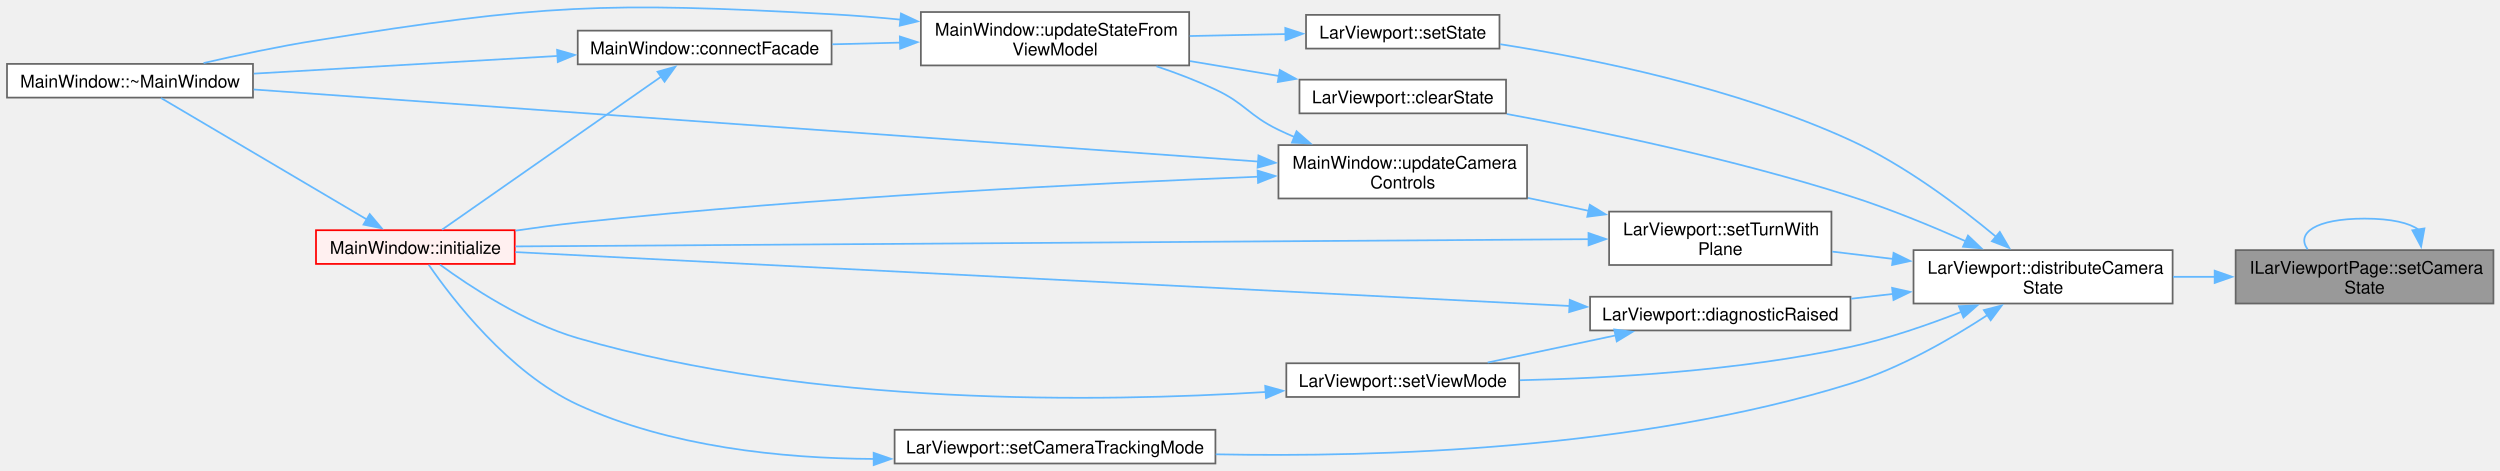
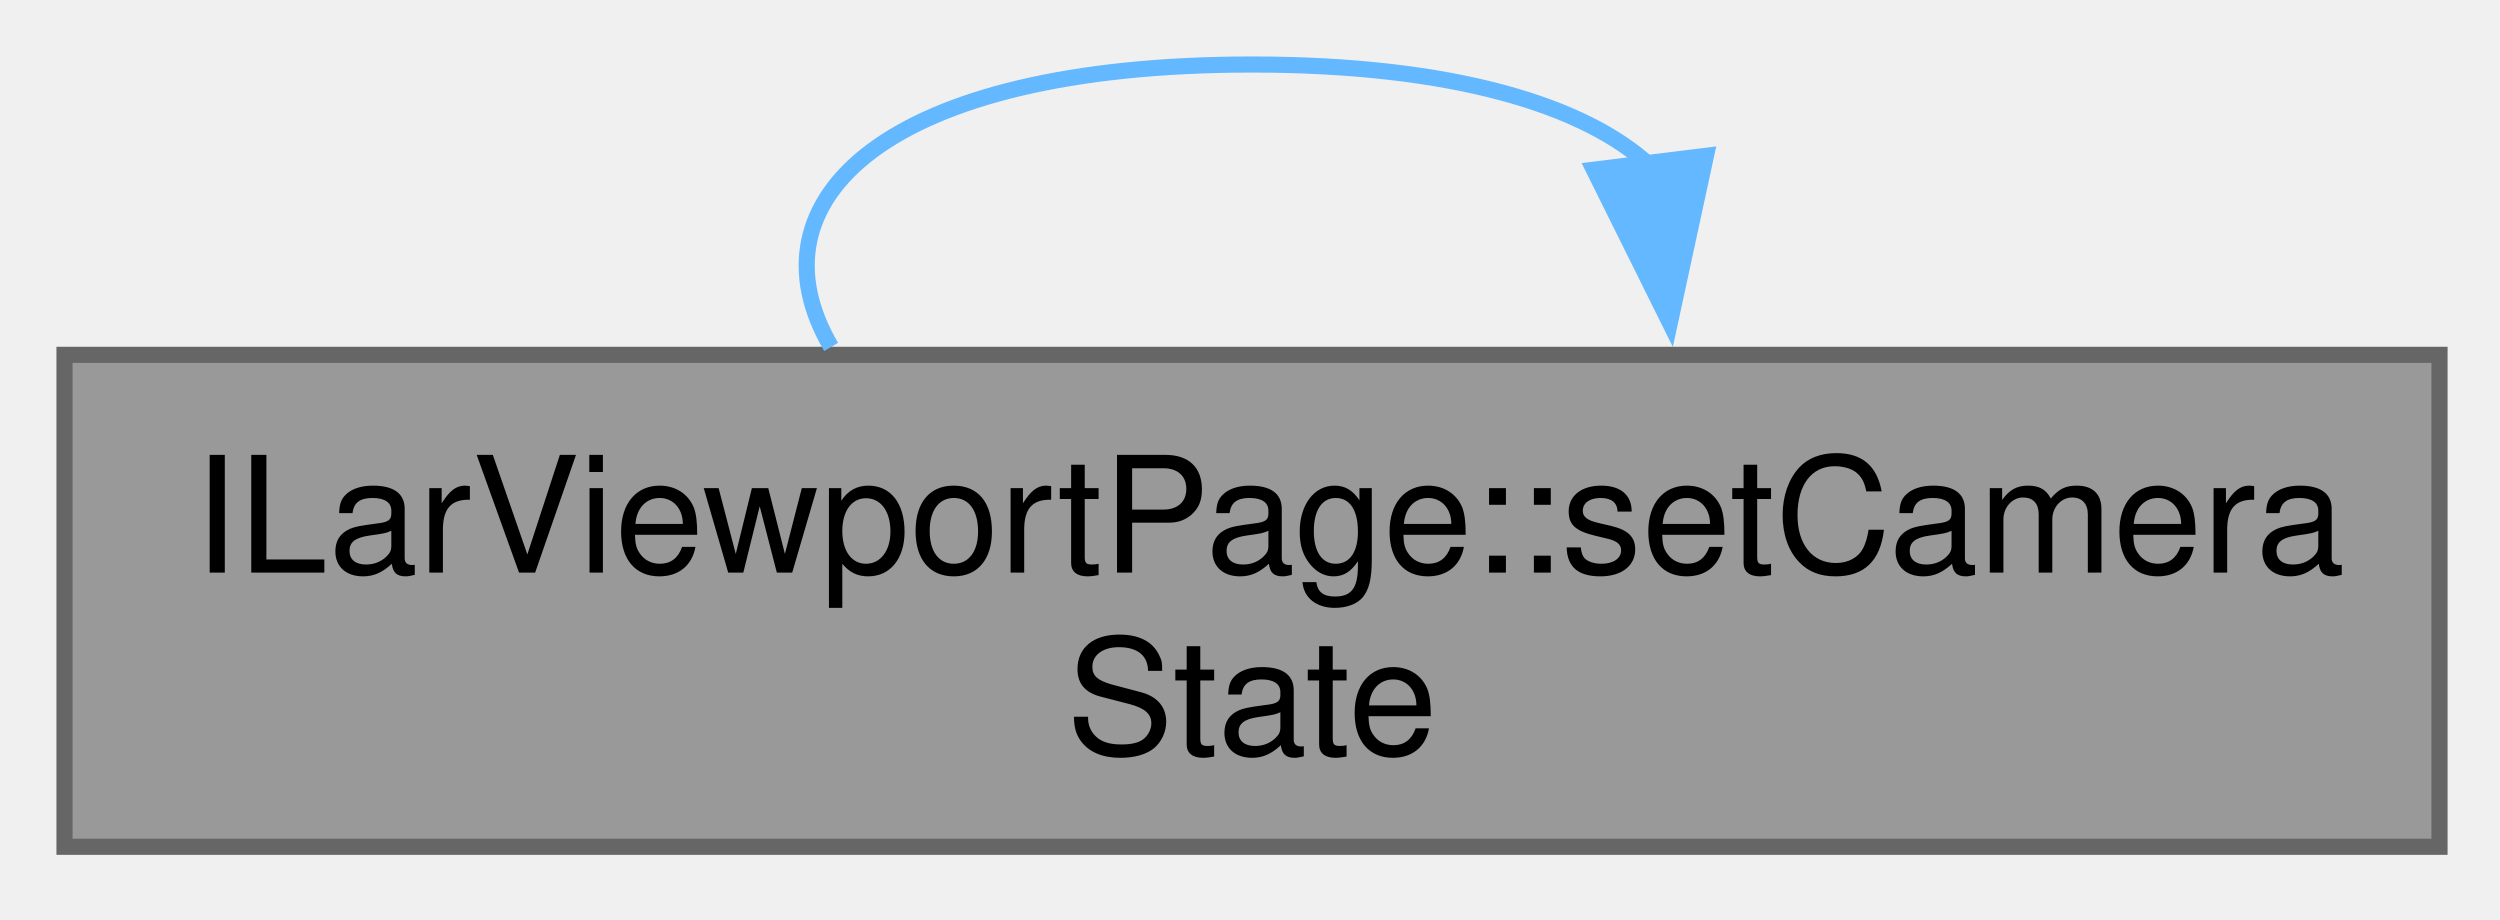
- <svg xmlns="http://www.w3.org/2000/svg" xmlns:xlink="http://www.w3.org/1999/xlink" width="1428pt" height="269pt" viewBox="0.00 0.00 1428.00 269.00">
-   <g id="graph0" class="graph" transform="scale(1 1) rotate(0) translate(4 264.75)">
+ <svg xmlns="http://www.w3.org/2000/svg" xmlns:xlink="http://www.w3.org/1999/xlink" width="155pt" height="57pt" viewBox="0.00 0.00 155.00 57.00">
+   <g id="graph0" class="graph" transform="scale(1 1) rotate(0) translate(4 52.5)">
    <g id="Node000001" class="node">
      <g id="a_Node000001">
        <a xlink:title=" ">
-           <polygon fill="#999999" stroke="#666666" points="1420.25,-121.88 1273,-121.88 1273,-91.38 1420.25,-91.38 1420.25,-121.88" />
-           <text xml:space="preserve" text-anchor="start" x="1281" y="-108.38" font-family="Helvetica,sans-Serif" font-size="10.00">ILarViewportPage::setCamera</text>
-           <text xml:space="preserve" text-anchor="middle" x="1346.62" y="-97.12" font-family="Helvetica,sans-Serif" font-size="10.00">State</text>
+           <polygon fill="#999999" stroke="#666666" points="147.25,-30.5 0,-30.5 0,0 147.25,0 147.25,-30.5" />
+           <text xml:space="preserve" text-anchor="start" x="8" y="-17" font-family="Helvetica,sans-Serif" font-size="10.00">ILarViewportPage::setCamera</text>
+           <text xml:space="preserve" text-anchor="middle" x="73.62" y="-5.75" font-family="Helvetica,sans-Serif" font-size="10.00">State</text>
        </a>
      </g>
    </g>
-     <g id="edge24_Node000001_Node000001" class="edge">
-       <g id="a_edge24_Node000001_Node000001">
+     <g id="edge1_Node000001_Node000001" class="edge">
+       <g id="a_edge1_Node000001_Node000001">
        <a xlink:title=" ">
-           <path fill="none" stroke="#63b8ff" d="M1377.42,-133.58C1372.38,-137.35 1362.12,-139.88 1346.62,-139.88 1318.29,-139.88 1307.45,-131.43 1314.09,-122.36" />
-           <polygon fill="#63b8ff" stroke="#63b8ff" points="1380.85,-134.28 1378.93,-123.86 1373.94,-133.2 1380.85,-134.28" />
-         </a>
-       </g>
-     </g>
-     <g id="Node000002" class="node">
-       <g id="a_Node000002">
-         <a xlink:href="class_lar_viewport.html#a807c3e87a98fe3f06bf1f0a6c33b15eb" target="_top" xlink:title=" ">
-           <polygon fill="white" stroke="#666666" points="1237,-121.88 1089,-121.88 1089,-91.38 1237,-91.38 1237,-121.88" />
-           <text xml:space="preserve" text-anchor="start" x="1097" y="-108.38" font-family="Helvetica,sans-Serif" font-size="10.00">LarViewport::distributeCamera</text>
-           <text xml:space="preserve" text-anchor="middle" x="1163" y="-97.12" font-family="Helvetica,sans-Serif" font-size="10.00">State</text>
-         </a>
-       </g>
-     </g>
-     <g id="edge1_Node000001_Node000002" class="edge">
-       <g id="a_edge1_Node000001_Node000002">
-         <a xlink:title=" ">
-           <path fill="none" stroke="#63b8ff" d="M1261.26,-106.62C1253.24,-106.62 1245.14,-106.62 1237.23,-106.62" />
-           <polygon fill="#63b8ff" stroke="#63b8ff" points="1261.02,-110.13 1271.02,-106.63 1261.02,-103.13 1261.02,-110.13" />
-         </a>
-       </g>
-     </g>
-     <g id="Node000003" class="node">
-       <g id="a_Node000003">
-         <a xlink:href="class_lar_viewport.html#ae782d3589a683333d26c40cb3cb7c8de" target="_top" xlink:title=" ">
-           <polygon fill="white" stroke="#666666" points="856.25,-219.25 738.25,-219.25 738.25,-200 856.25,-200 856.25,-219.25" />
-           <text xml:space="preserve" text-anchor="middle" x="797.25" y="-205.75" font-family="Helvetica,sans-Serif" font-size="10.00">LarViewport::clearState</text>
-         </a>
-       </g>
-     </g>
-     <g id="edge2_Node000002_Node000003" class="edge">
-       <g id="a_edge2_Node000002_Node000003">
-         <a xlink:title=" ">
-           <path fill="none" stroke="#63b8ff" d="M1118.69,-127.01C1098.96,-135.75 1075.12,-145.55 1053,-152.62 986.96,-173.76 908.86,-189.99 856.71,-199.63" />
-           <polygon fill="#63b8ff" stroke="#63b8ff" points="1120.12,-130.21 1127.81,-122.91 1117.25,-123.82 1120.12,-130.21" />
-         </a>
-       </g>
-     </g>
-     <g id="Node000010" class="node">
-       <g id="a_Node000010">
-         <a xlink:href="class_lar_viewport.html#a59c48863d6ee9ae80e414d1ccda45646" target="_top" xlink:title=" ">
-           <polygon fill="white" stroke="#666666" points="1053,-95.25 904.25,-95.25 904.25,-76 1053,-76 1053,-95.25" />
-           <text xml:space="preserve" text-anchor="middle" x="978.62" y="-81.75" font-family="Helvetica,sans-Serif" font-size="10.00">LarViewport::diagnosticRaised</text>
-         </a>
-       </g>
-     </g>
-     <g id="edge9_Node000002_Node000010" class="edge">
-       <g id="a_edge9_Node000002_Node000010">
-         <a xlink:title=" ">
-           <path fill="none" stroke="#63b8ff" d="M1077.38,-96.88C1069.39,-95.96 1061.34,-95.03 1053.46,-94.13" />
-           <polygon fill="#63b8ff" stroke="#63b8ff" points="1076.77,-100.33 1087.11,-98 1077.57,-93.38 1076.77,-100.33" />
-         </a>
-       </g>
-     </g>
-     <g id="Node000011" class="node">
-       <g id="a_Node000011">
-         <a xlink:href="class_lar_viewport.html#a6797ce4937e8a4219eaf7c36ebb83ed4" target="_top" xlink:title=" ">
-           <polygon fill="white" stroke="#666666" points="863.75,-57.25 730.75,-57.25 730.75,-38 863.75,-38 863.75,-57.25" />
-           <text xml:space="preserve" text-anchor="middle" x="797.25" y="-43.75" font-family="Helvetica,sans-Serif" font-size="10.00">LarViewport::setViewMode</text>
-         </a>
-       </g>
-     </g>
-     <g id="edge23_Node000002_Node000011" class="edge">
-       <g id="a_edge23_Node000002_Node000011">
-         <a xlink:title=" ">
-           <path fill="none" stroke="#63b8ff" d="M1116.35,-86.66C1097.15,-79.12 1074.34,-71.24 1053,-66.62 989.82,-52.96 916.01,-48.69 864.15,-47.56" />
-           <polygon fill="#63b8ff" stroke="#63b8ff" points="1114.92,-89.86 1125.5,-90.35 1117.53,-83.37 1114.92,-89.86" />
-         </a>
-       </g>
-     </g>
-     <g id="Node000012" class="node">
-       <g id="a_Node000012">
-         <a xlink:href="class_lar_viewport.html#a96817e651133ab6821c8fae7666e1c48" target="_top" xlink:title=" ">
-           <polygon fill="white" stroke="#666666" points="690.25,-19.25 507,-19.25 507,0 690.25,0 690.25,-19.25" />
-           <text xml:space="preserve" text-anchor="middle" x="598.62" y="-5.75" font-family="Helvetica,sans-Serif" font-size="10.00">LarViewport::setCameraTrackingMode</text>
-         </a>
-       </g>
-     </g>
-     <g id="edge13_Node000002_Node000012" class="edge">
-       <g id="a_edge13_Node000002_Node000012">
-         <a xlink:title=" ">
-           <path fill="none" stroke="#63b8ff" d="M1131.35,-84.86C1110.34,-71.14 1081.25,-54.39 1053,-45.62 931.59,-7.94 783.57,-3.42 690.43,-5.25" />
-           <polygon fill="#63b8ff" stroke="#63b8ff" points="1129.18,-87.62 1139.44,-90.28 1133.07,-81.8 1129.18,-87.62" />
-         </a>
-       </g>
-     </g>
-     <g id="Node000013" class="node">
-       <g id="a_Node000013">
-         <a xlink:href="class_lar_viewport.html#a42363b4fb98d08905a72981327f97bc8" target="_top" xlink:title=" ">
-           <polygon fill="white" stroke="#666666" points="852.5,-256.25 742,-256.25 742,-237 852.5,-237 852.5,-256.25" />
-           <text xml:space="preserve" text-anchor="middle" x="797.25" y="-242.75" font-family="Helvetica,sans-Serif" font-size="10.00">LarViewport::setState</text>
-         </a>
-       </g>
-     </g>
-     <g id="edge15_Node000002_Node000013" class="edge">
-       <g id="a_edge15_Node000002_Node000013">
-         <a xlink:title=" ">
-           <path fill="none" stroke="#63b8ff" d="M1136.17,-129.49C1115.14,-146.98 1083.95,-170.43 1053,-184.62 987.63,-214.6 905.91,-231.19 852.92,-239.5" />
-           <polygon fill="#63b8ff" stroke="#63b8ff" points="1138.29,-132.28 1143.66,-123.14 1133.77,-126.94 1138.29,-132.28" />
-         </a>
-       </g>
-     </g>
-     <g id="Node000014" class="node">
-       <g id="a_Node000014">
-         <a xlink:href="class_lar_viewport.html#af9f3fcf64fdb6f26a5d6fcc3f71adcb0" target="_top" xlink:title=" ">
-           <polygon fill="white" stroke="#666666" points="1042.12,-143.88 915.12,-143.88 915.12,-113.38 1042.12,-113.38 1042.12,-143.88" />
-           <text xml:space="preserve" text-anchor="start" x="923.12" y="-130.38" font-family="Helvetica,sans-Serif" font-size="10.00">LarViewport::setTurnWith</text>
-           <text xml:space="preserve" text-anchor="middle" x="978.62" y="-119.12" font-family="Helvetica,sans-Serif" font-size="10.00">Plane</text>
-         </a>
-       </g>
-     </g>
-     <g id="edge17_Node000002_Node000014" class="edge">
-       <g id="a_edge17_Node000002_Node000014">
-         <a xlink:title=" ">
-           <path fill="none" stroke="#63b8ff" d="M1077.44,-116.83C1065.71,-118.24 1053.84,-119.67 1042.6,-121.03" />
-           <polygon fill="#63b8ff" stroke="#63b8ff" points="1077.6,-120.33 1087.11,-115.66 1076.76,-113.38 1077.6,-120.33" />
-         </a>
-       </g>
-     </g>
-     <g id="Node000004" class="node">
-       <g id="a_Node000004">
-         <a xlink:href="class_main_window.html#ab5c57be843395521e6c0d9a86704db0b" target="_top" xlink:title=" ">
-           <polygon fill="white" stroke="#666666" points="675.25,-257.88 522,-257.88 522,-227.38 675.25,-227.38 675.25,-257.88" />
-           <text xml:space="preserve" text-anchor="start" x="530" y="-244.38" font-family="Helvetica,sans-Serif" font-size="10.00">MainWindow::updateStateFrom</text>
-           <text xml:space="preserve" text-anchor="middle" x="598.62" y="-233.12" font-family="Helvetica,sans-Serif" font-size="10.00">ViewModel</text>
-         </a>
-       </g>
-     </g>
-     <g id="edge3_Node000003_Node000004" class="edge">
-       <g id="a_edge3_Node000003_Node000004">
-         <a xlink:title=" ">
-           <path fill="none" stroke="#63b8ff" d="M726.6,-221.32C710.12,-224.08 692.47,-227.04 675.73,-229.85" />
-           <polygon fill="#63b8ff" stroke="#63b8ff" points="727.01,-224.79 736.3,-219.69 725.85,-217.89 727.01,-224.79" />
-         </a>
-       </g>
-     </g>
-     <g id="Node000005" class="node">
-       <g id="a_Node000005">
-         <a xlink:href="class_main_window.html#a04eadf0167a2fc3881f298ebb465cfb2" target="_top" xlink:title=" ">
-           <polygon fill="white" stroke="#666666" points="471,-247.25 326,-247.25 326,-228 471,-228 471,-247.25" />
-           <text xml:space="preserve" text-anchor="middle" x="398.5" y="-233.75" font-family="Helvetica,sans-Serif" font-size="10.00">MainWindow::connectFacade</text>
-         </a>
-       </g>
-     </g>
-     <g id="edge4_Node000004_Node000005" class="edge">
-       <g id="a_edge4_Node000004_Node000005">
-         <a xlink:title=" ">
-           <path fill="none" stroke="#63b8ff" d="M510.28,-240.42C497.29,-240.09 484.04,-239.76 471.42,-239.44" />
-           <polygon fill="#63b8ff" stroke="#63b8ff" points="509.99,-243.91 520.08,-240.67 510.17,-236.92 509.99,-243.91" />
-         </a>
-       </g>
-     </g>
-     <g id="Node000009" class="node">
-       <g id="a_Node000009">
-         <a xlink:href="class_main_window.html#a1f7d2c56410fc1bfa135bb907d43313f" target="_top" xlink:title=" ">
-           <polygon fill="white" stroke="#666666" points="140.5,-228.25 0,-228.25 0,-209 140.5,-209 140.5,-228.25" />
-           <text xml:space="preserve" text-anchor="middle" x="70.25" y="-214.75" font-family="Helvetica,sans-Serif" font-size="10.00">MainWindow::~MainWindow</text>
-         </a>
-       </g>
-     </g>
-     <g id="edge8_Node000004_Node000009" class="edge">
-       <g id="a_edge8_Node000004_Node000009">
-         <a xlink:title=" ">
-           <path fill="none" stroke="#63b8ff" d="M510.68,-253.51C497.41,-254.81 483.85,-255.92 471,-256.62 340.14,-263.84 305.93,-262.19 176.5,-241.62 155.16,-238.24 131.66,-233.22 112.28,-228.74" />
-           <polygon fill="#63b8ff" stroke="#63b8ff" points="510.64,-257.04 520.23,-252.54 509.93,-250.07 510.64,-257.04" />
-         </a>
-       </g>
-     </g>
-     <g id="Node000006" class="node">
-       <g id="a_Node000006">
-         <a xlink:href="class_main_window.html#ad0b383c67dd28a5a887d91d581ff175c" target="_top" xlink:title=" ">
-           <polygon fill="#fff0f0" stroke="red" points="290,-133.25 176.5,-133.25 176.5,-114 290,-114 290,-133.25" />
-           <text xml:space="preserve" text-anchor="middle" x="233.25" y="-119.75" font-family="Helvetica,sans-Serif" font-size="10.00">MainWindow::initialize</text>
-         </a>
-       </g>
-     </g>
-     <g id="edge5_Node000005_Node000006" class="edge">
-       <g id="a_edge5_Node000005_Node000006">
-         <a xlink:title=" ">
-           <path fill="none" stroke="#63b8ff" d="M373.69,-221C339.24,-196.94 276.52,-153.14 248.47,-133.56" />
-           <polygon fill="#63b8ff" stroke="#63b8ff" points="371.57,-223.79 381.77,-226.64 375.58,-218.05 371.57,-223.79" />
-         </a>
-       </g>
-     </g>
-     <g id="edge7_Node000005_Node000009" class="edge">
-       <g id="a_edge7_Node000005_Node000009">
-         <a xlink:title=" ">
-           <path fill="none" stroke="#63b8ff" d="M314.7,-232.8C261.02,-229.68 191.87,-225.65 141,-222.69" />
-           <polygon fill="#63b8ff" stroke="#63b8ff" points="314.21,-236.28 324.39,-233.37 314.61,-229.29 314.21,-236.28" />
-         </a>
-       </g>
-     </g>
-     <g id="edge6_Node000006_Node000009" class="edge">
-       <g id="a_edge6_Node000006_Node000009">
-         <a xlink:title=" ">
-           <path fill="none" stroke="#63b8ff" d="M205.75,-139.26C172.34,-158.98 115.89,-192.28 87.95,-208.77" />
-           <polygon fill="#63b8ff" stroke="#63b8ff" points="207.19,-142.48 214.02,-134.38 203.63,-136.45 207.19,-142.48" />
-         </a>
-       </g>
-     </g>
-     <g id="edge10_Node000010_Node000006" class="edge">
-       <g id="a_edge10_Node000010_Node000006">
-         <a xlink:title=" ">
-           <path fill="none" stroke="#63b8ff" d="M892.77,-89.96C739.31,-97.81 419.6,-114.15 290.31,-120.76" />
-           <polygon fill="#63b8ff" stroke="#63b8ff" points="892.65,-93.47 902.46,-89.47 892.29,-86.48 892.65,-93.47" />
-         </a>
-       </g>
-     </g>
-     <g id="edge11_Node000010_Node000011" class="edge">
-       <g id="a_edge11_Node000010_Node000011">
-         <a xlink:title=" ">
-           <path fill="none" stroke="#63b8ff" d="M919.03,-73.21C895.29,-68.18 868.24,-62.45 845.76,-57.69" />
-           <polygon fill="#63b8ff" stroke="#63b8ff" points="918.04,-76.58 928.55,-75.23 919.49,-69.73 918.04,-76.58" />
-         </a>
-       </g>
-     </g>
-     <g id="edge12_Node000011_Node000006" class="edge">
-       <g id="a_edge12_Node000011_Node000006">
-         <a xlink:title=" ">
-           <path fill="none" stroke="#63b8ff" d="M718.93,-40.84C624.24,-34.96 459.93,-32.63 326,-71.62 295.59,-80.48 264.38,-101.11 247.34,-113.56" />
-           <polygon fill="#63b8ff" stroke="#63b8ff" points="718.69,-44.34 728.9,-41.5 719.15,-37.35 718.69,-44.34" />
-         </a>
-       </g>
-     </g>
-     <g id="edge14_Node000012_Node000006" class="edge">
-       <g id="a_edge14_Node000012_Node000006">
-         <a xlink:title=" ">
-           <path fill="none" stroke="#63b8ff" d="M495.14,-2.6C442.4,-2.88 378.37,-9.48 326,-33.62 286.69,-51.75 254.27,-94.09 240.87,-113.53" />
-           <polygon fill="#63b8ff" stroke="#63b8ff" points="495.03,-6.09 505.04,-2.63 495.05,0.91 495.03,-6.09" />
-         </a>
-       </g>
-     </g>
-     <g id="edge16_Node000013_Node000004" class="edge">
-       <g id="a_edge16_Node000013_Node000004">
-         <a xlink:title=" ">
-           <path fill="none" stroke="#63b8ff" d="M730.43,-245.29C712.84,-244.93 693.68,-244.54 675.59,-244.17" />
-           <polygon fill="#63b8ff" stroke="#63b8ff" points="730.16,-248.78 740.23,-245.49 730.3,-241.78 730.16,-248.78" />
-         </a>
-       </g>
-     </g>
-     <g id="edge18_Node000014_Node000006" class="edge">
-       <g id="a_edge18_Node000014_Node000006">
-         <a xlink:title=" ">
-           <path fill="none" stroke="#63b8ff" d="M903.65,-128.13C754.98,-127.13 422.91,-124.89 290.41,-124" />
-           <polygon fill="#63b8ff" stroke="#63b8ff" points="903.35,-131.63 913.37,-128.19 903.4,-124.63 903.35,-131.63" />
-         </a>
-       </g>
-     </g>
-     <g id="Node000015" class="node">
-       <g id="a_Node000015">
-         <a xlink:href="class_main_window.html#a7aaaaca1f6a3e2acb367a0622add1b3a" target="_top" xlink:title=" ">
-           <polygon fill="white" stroke="#666666" points="868.25,-181.88 726.25,-181.88 726.25,-151.38 868.25,-151.38 868.25,-181.88" />
-           <text xml:space="preserve" text-anchor="start" x="734.25" y="-168.38" font-family="Helvetica,sans-Serif" font-size="10.00">MainWindow::updateCamera</text>
-           <text xml:space="preserve" text-anchor="middle" x="797.25" y="-157.12" font-family="Helvetica,sans-Serif" font-size="10.00">Controls</text>
-         </a>
-       </g>
-     </g>
-     <g id="edge19_Node000014_Node000015" class="edge">
-       <g id="a_edge19_Node000014_Node000015">
-         <a xlink:title=" ">
-           <path fill="none" stroke="#63b8ff" d="M903.69,-144.29C892.13,-146.74 880.22,-149.26 868.74,-151.69" />
-           <polygon fill="#63b8ff" stroke="#63b8ff" points="904.1,-147.78 913.16,-142.28 902.65,-140.93 904.1,-147.78" />
-         </a>
-       </g>
-     </g>
-     <g id="edge21_Node000015_Node000004" class="edge">
-       <g id="a_edge21_Node000015_Node000004">
-         <a xlink:title=" ">
-           <path fill="none" stroke="#63b8ff" d="M735.3,-186.53C732.21,-187.84 729.18,-189.21 726.25,-190.62 709.15,-198.87 707.44,-205.55 690.25,-213.62 679.63,-218.61 667.94,-223.06 656.57,-226.89" />
-           <polygon fill="#63b8ff" stroke="#63b8ff" points="736.58,-189.79 744.55,-182.81 733.96,-183.29 736.58,-189.79" />
-         </a>
-       </g>
-     </g>
-     <g id="edge20_Node000015_Node000006" class="edge">
-       <g id="a_edge20_Node000015_Node000006">
-         <a xlink:title=" ">
-           <path fill="none" stroke="#63b8ff" d="M714.56,-163.81C620.62,-160.07 461.85,-152.15 326,-137.62 314.46,-136.39 302.16,-134.74 290.43,-133.01" />
-           <polygon fill="#63b8ff" stroke="#63b8ff" points="714.33,-167.31 724.46,-164.2 714.61,-160.31 714.33,-167.31" />
-         </a>
-       </g>
-     </g>
-     <g id="edge22_Node000015_Node000009" class="edge">
-       <g id="a_edge22_Node000015_Node000009">
-         <a xlink:title=" ">
-           <path fill="none" stroke="#63b8ff" d="M714.75,-172.47C571.18,-182.77 275.65,-203.96 140.93,-213.63" />
-           <polygon fill="#63b8ff" stroke="#63b8ff" points="714.84,-175.97 724.57,-171.77 714.34,-168.99 714.84,-175.97" />
+           <path fill="none" stroke="#63b8ff" d="M98.32,-42.2C94.28,-45.97 86.05,-48.5 73.62,-48.5 50.9,-48.5 42.21,-40.06 47.53,-30.99" />
+           <polygon fill="#63b8ff" stroke="#63b8ff" points="101.77,-42.84 99.53,-32.49 94.82,-41.98 101.77,-42.84" />
        </a>
      </g>
    </g>
  </g>
</svg>
